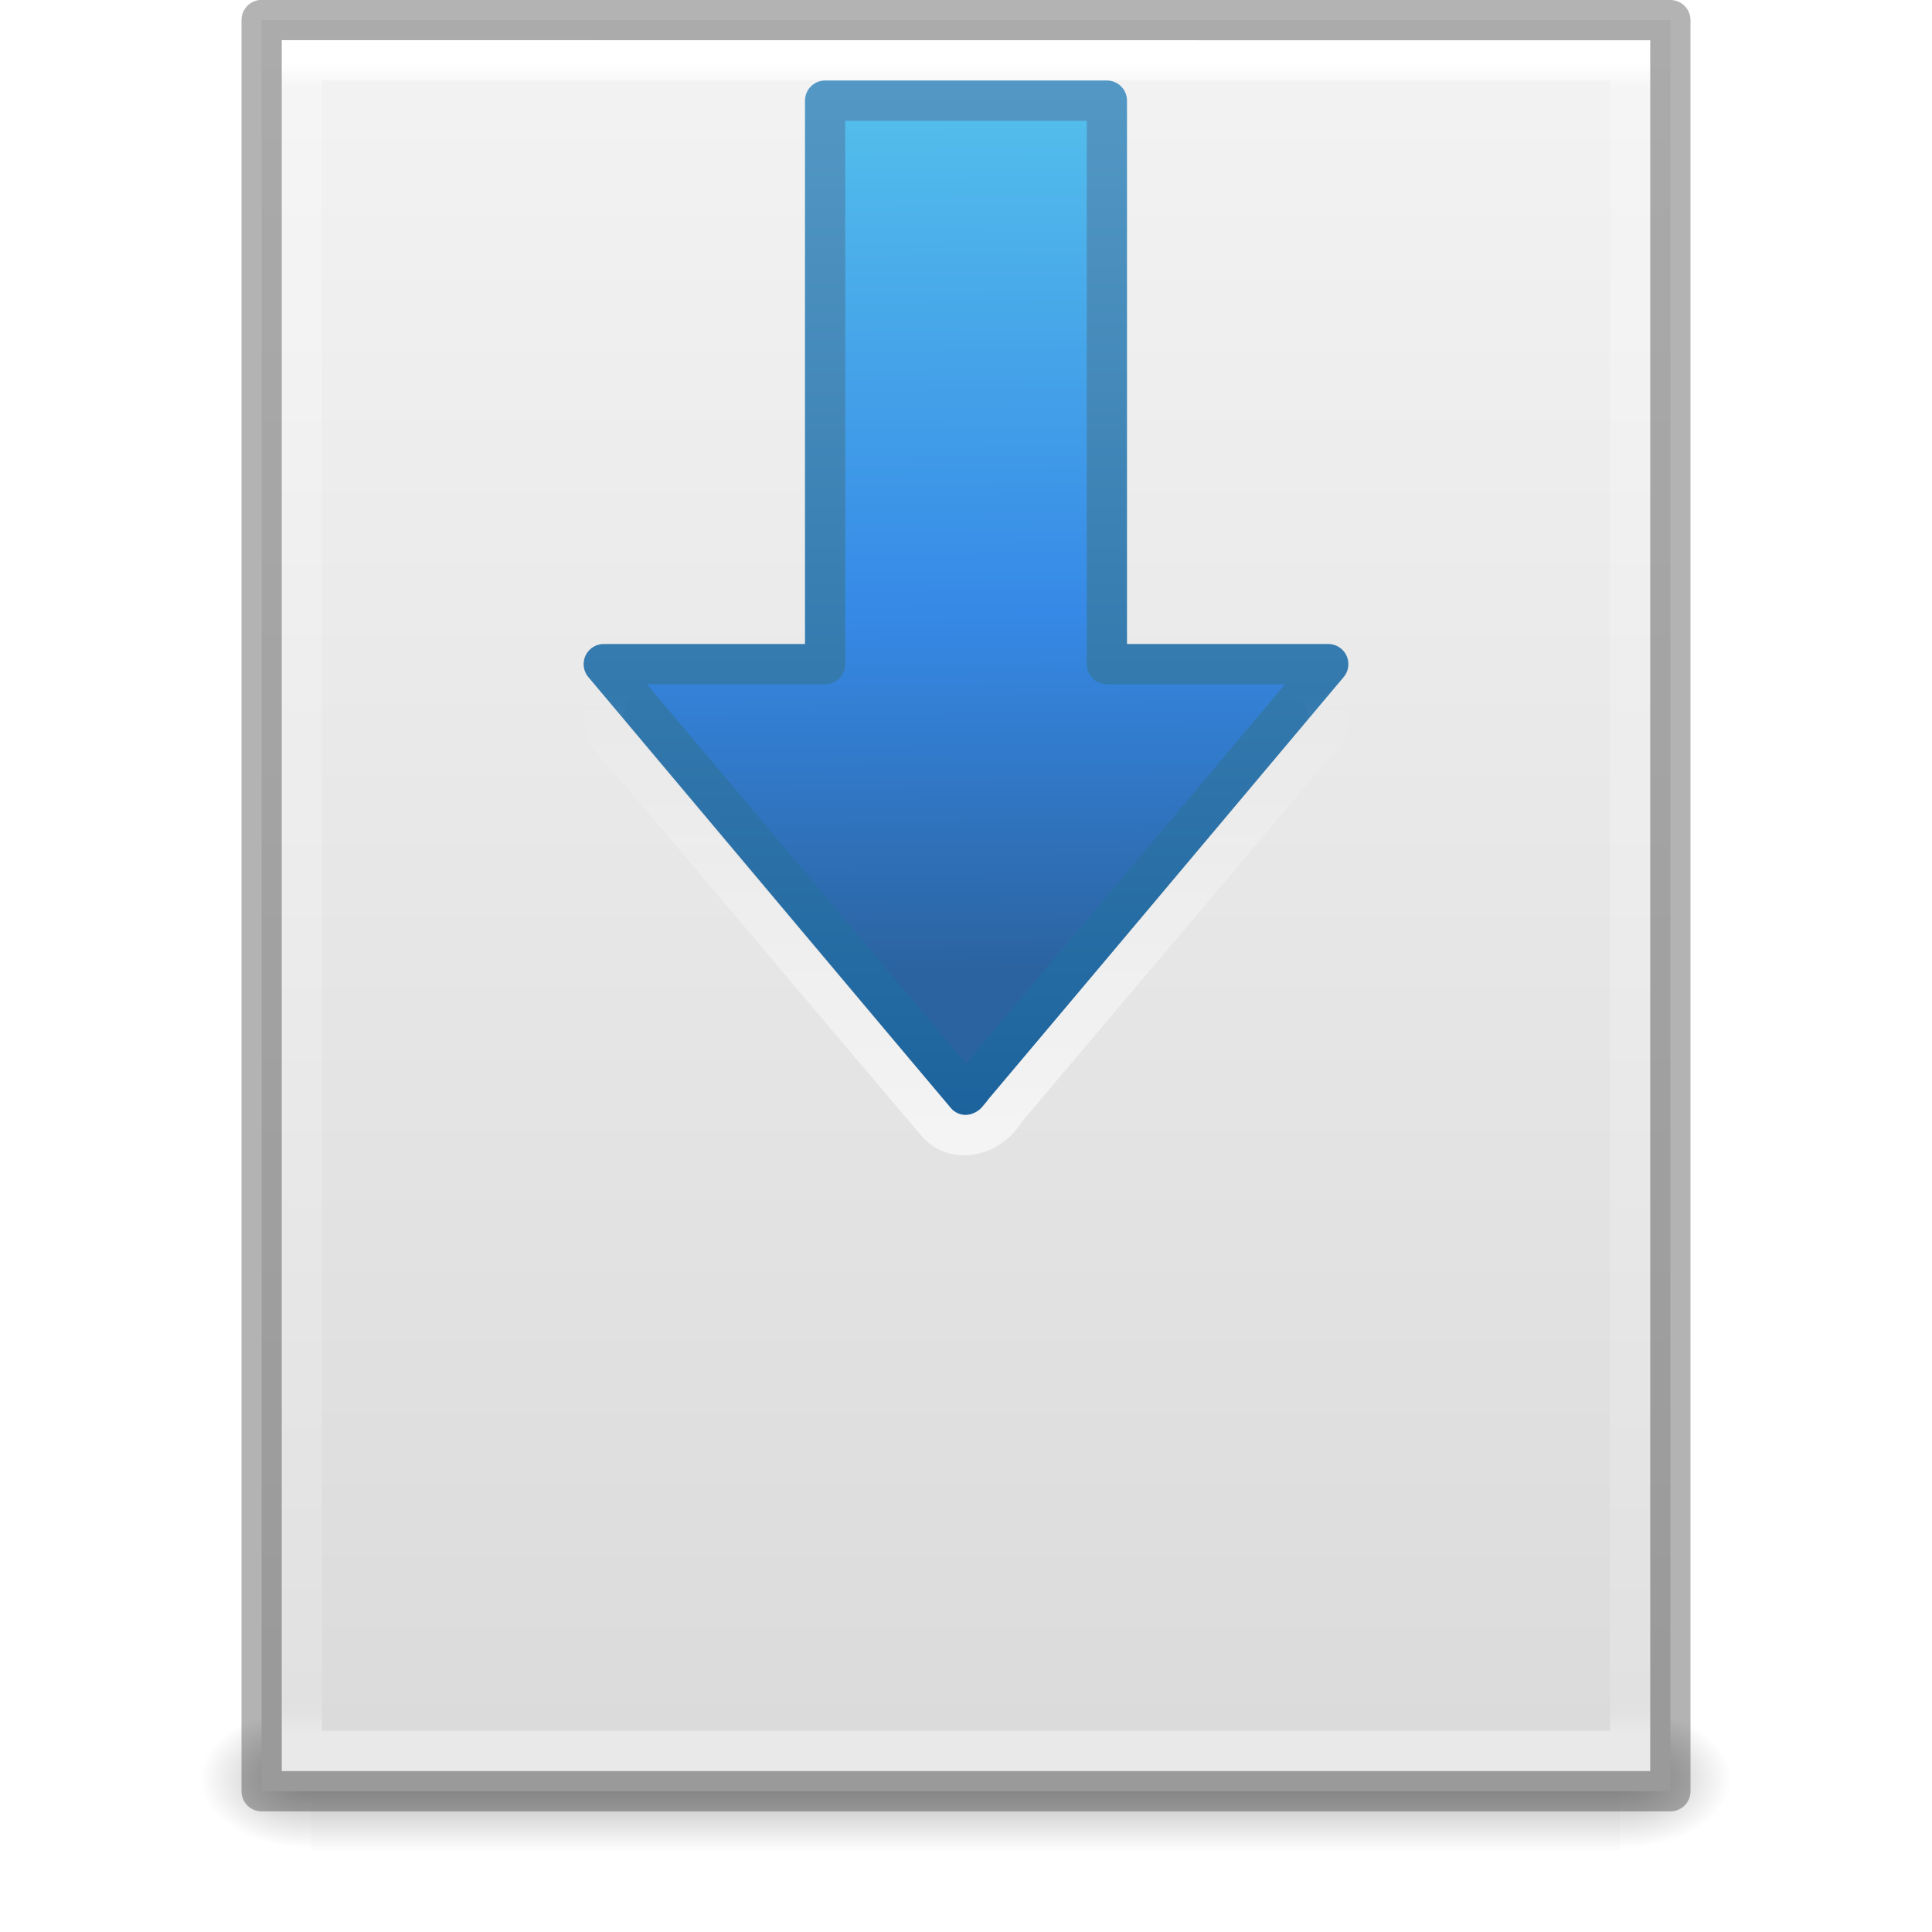
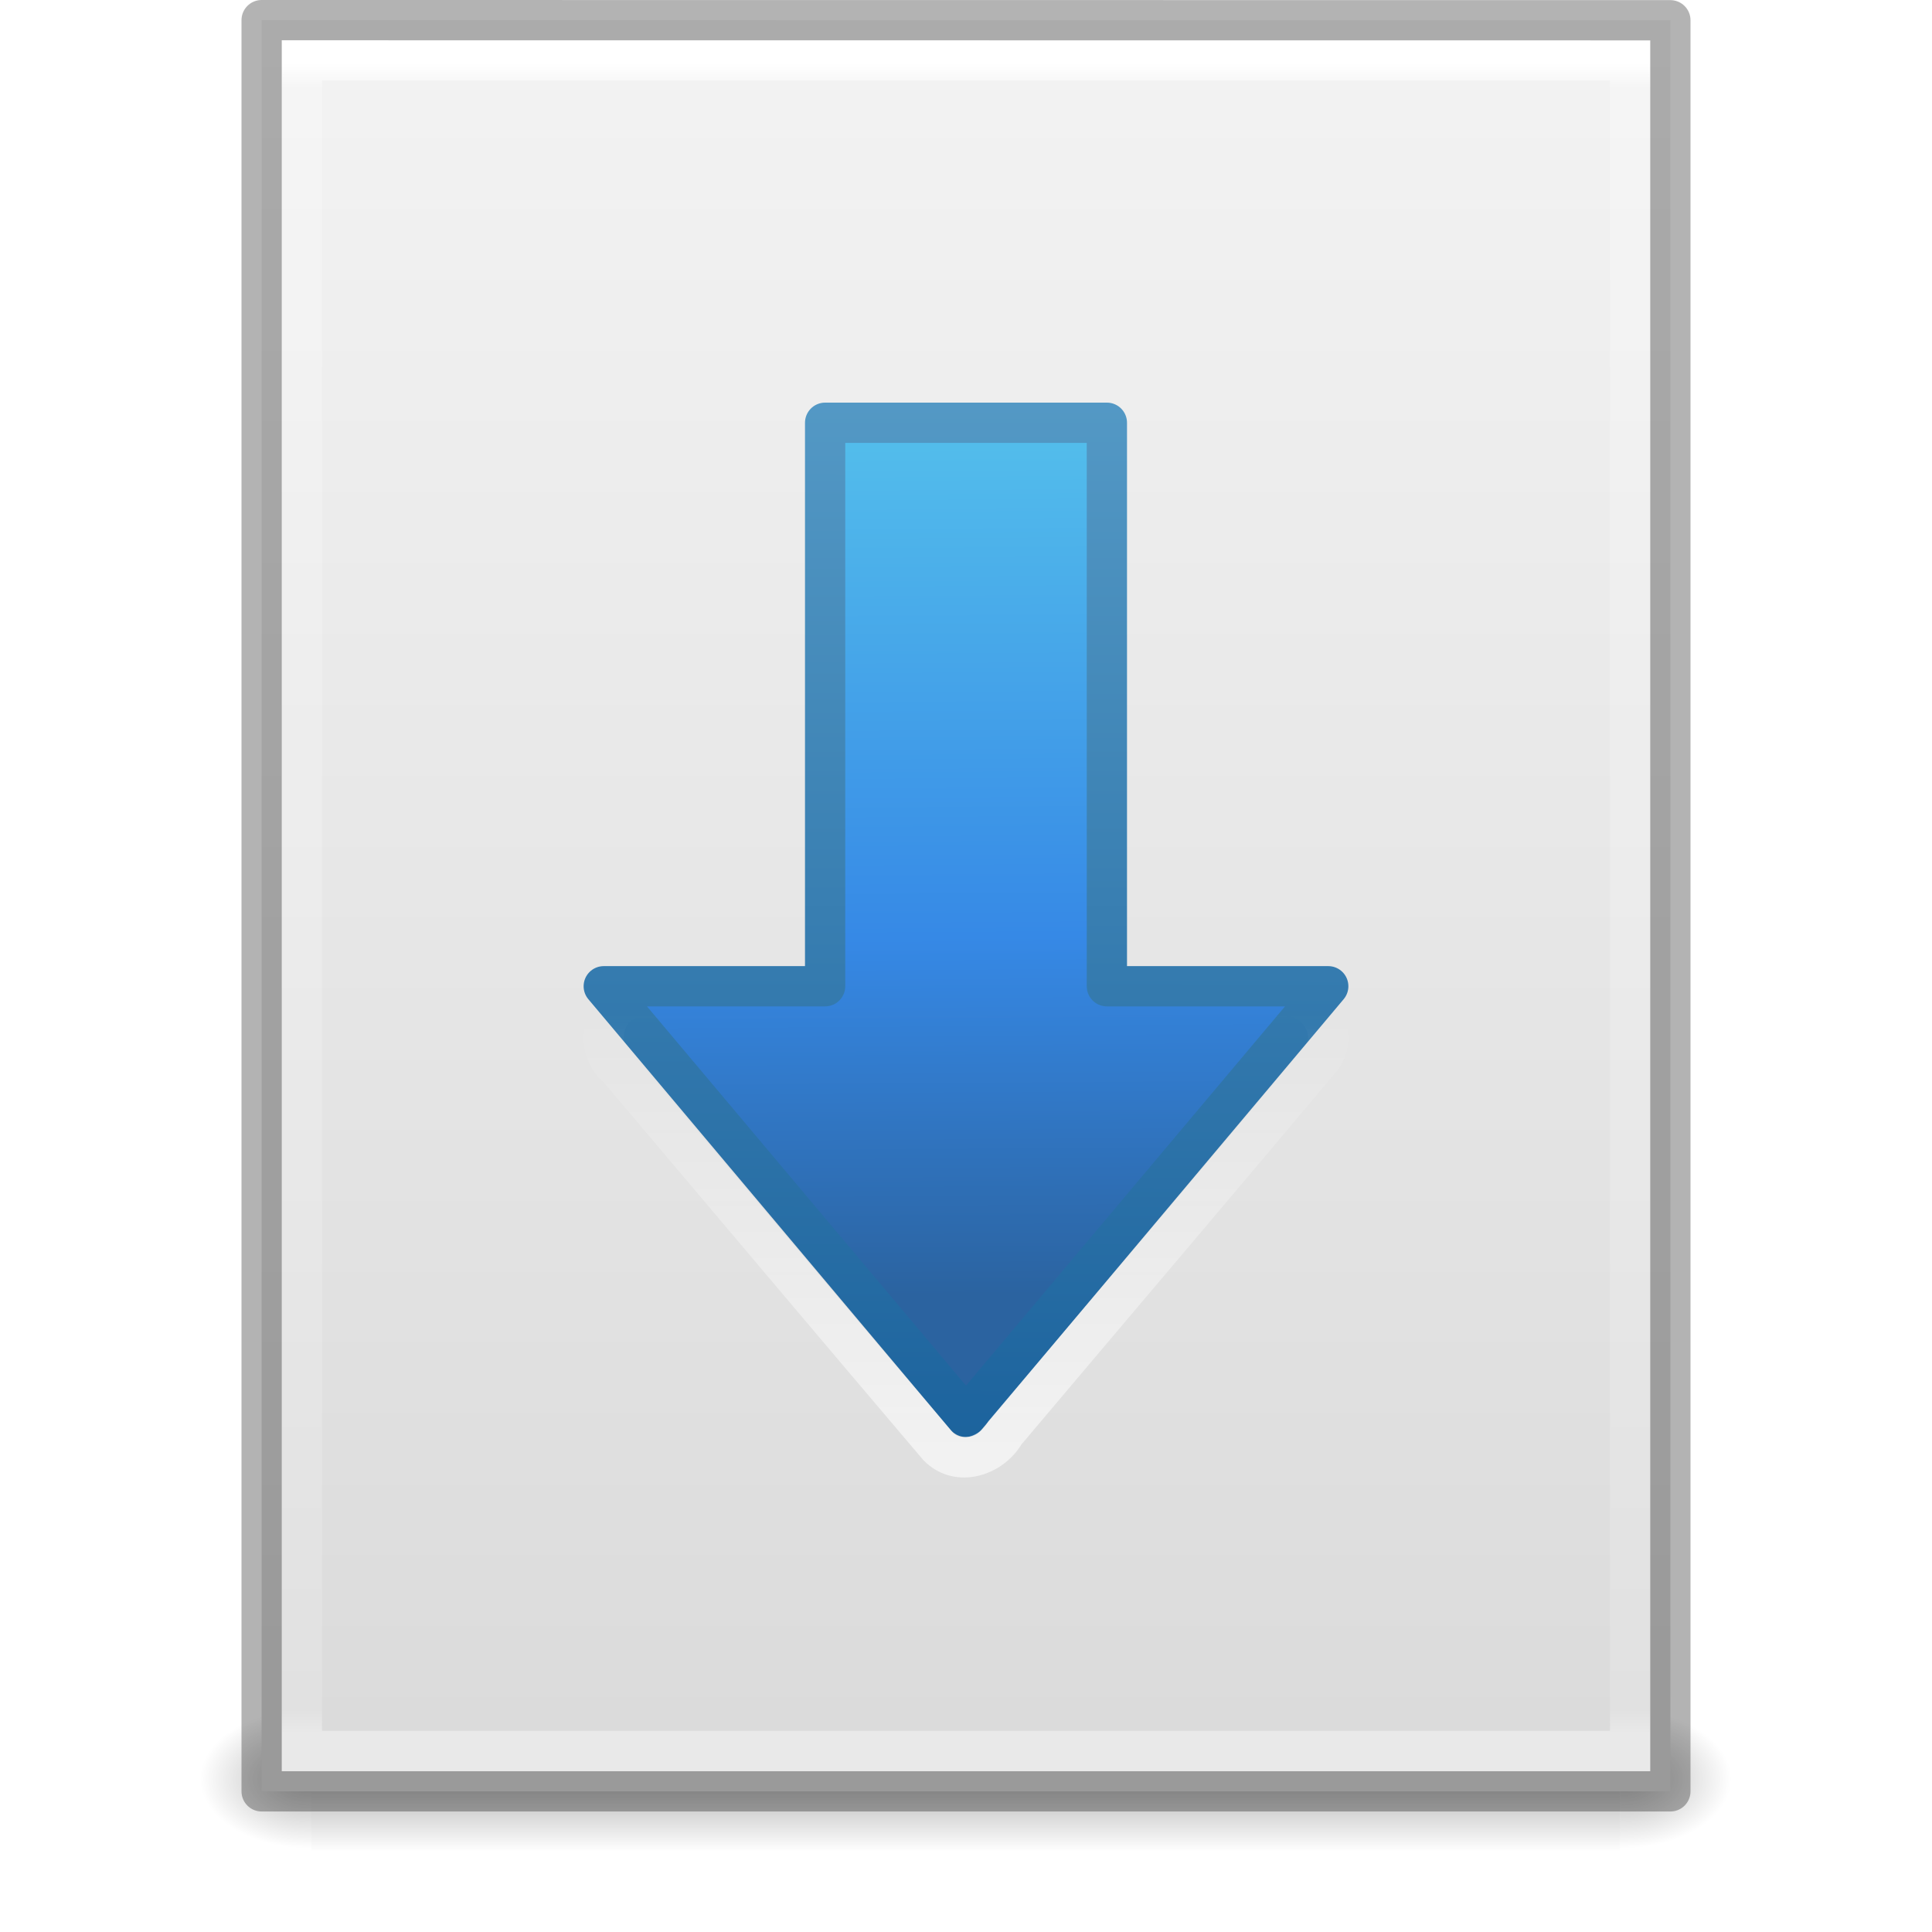
<svg xmlns="http://www.w3.org/2000/svg" xmlns:xlink="http://www.w3.org/1999/xlink" version="1.1" width="48" height="48" id="svg4000">
  <defs id="defs4002">
    <linearGradient id="linearGradient4299-652-5">
      <stop id="stop3618-8" style="stop-color:#ffffff;stop-opacity:1" offset="0" />
      <stop id="stop3620-9" style="stop-color:#ffffff;stop-opacity:0" offset="1" />
    </linearGradient>
    <linearGradient id="linearGradient3029">
      <stop id="stop3031" style="stop-color:#ffffff;stop-opacity:1" offset="0" />
      <stop id="stop3033" style="stop-color:#ffffff;stop-opacity:0.235" offset="0.015" />
      <stop id="stop3035" style="stop-color:#ffffff;stop-opacity:0.157" offset="0.985" />
      <stop id="stop3037" style="stop-color:#ffffff;stop-opacity:0.392" offset="1" />
    </linearGradient>
    <linearGradient id="linearGradient3600">
      <stop id="stop3602" style="stop-color:#f4f4f4;stop-opacity:1" offset="0" />
      <stop id="stop3604" style="stop-color:#dbdbdb;stop-opacity:1" offset="1" />
    </linearGradient>
    <linearGradient id="linearGradient5060">
      <stop id="stop5062" style="stop-color:#000000;stop-opacity:1" offset="0" />
      <stop id="stop5064" style="stop-color:#000000;stop-opacity:0" offset="1" />
    </linearGradient>
    <linearGradient id="linearGradient5048">
      <stop id="stop5050" style="stop-color:#000000;stop-opacity:0" offset="0" />
      <stop id="stop5056" style="stop-color:#000000;stop-opacity:1" offset="0.5" />
      <stop id="stop5052" style="stop-color:#000000;stop-opacity:0" offset="1" />
    </linearGradient>
    <linearGradient id="linearGradient2867-449-88-871-390-598-476-591-434-148-57-177">
      <stop id="stop3750" style="stop-color:#90dbec;stop-opacity:1" offset="0" />
      <stop id="stop3752" style="stop-color:#55c1ec;stop-opacity:1" offset="0.262" />
      <stop id="stop3754" style="stop-color:#3689e6;stop-opacity:1" offset="0.705" />
      <stop id="stop3756" style="stop-color:#2b63a0;stop-opacity:1" offset="1" />
    </linearGradient>
    <linearGradient id="linearGradient3707-319-631-407-324">
      <stop id="stop3760" style="stop-color:#185f9a;stop-opacity:1" offset="0" />
      <stop id="stop3762" style="stop-color:#599ec9;stop-opacity:1" offset="1" />
    </linearGradient>
-     <linearGradient xlink:href="#linearGradient4299-652-5" id="linearGradient3211" gradientUnits="userSpaceOnUse" gradientTransform="matrix(1.004031,0,0,0.9999876,8.550443,8.068029)" x1="11.704" y1="20.165" x2="11.704" y2="9.165" />
-     <linearGradient xlink:href="#linearGradient3029" id="linearGradient3216" gradientUnits="userSpaceOnUse" gradientTransform="matrix(0.8918919,0,0,1.135135,2.5946,-4.743231)" x1="24" y1="5.564" x2="24" y2="42.111" />
-     <linearGradient xlink:href="#linearGradient3600" id="linearGradient3219" gradientUnits="userSpaceOnUse" gradientTransform="matrix(1,0,0,0.9561695,-9.9999999e-8,-1.914922)" x1="25.132" y1="0.985" x2="25.132" y2="47.013" />
-     <radialGradient xlink:href="#linearGradient5060" id="radialGradient3222" gradientUnits="userSpaceOnUse" gradientTransform="matrix(0.02303995,0,0,0.01470022,26.36088,37.04018)" cx="605.714" cy="486.648" fx="605.714" fy="486.648" r="117.143" />
-     <radialGradient xlink:href="#linearGradient5060" id="radialGradient3225" gradientUnits="userSpaceOnUse" gradientTransform="matrix(-0.02303994,0,0,0.01470022,21.62311,37.04018)" cx="605.714" cy="486.648" fx="605.714" fy="486.648" r="117.143" />
-     <linearGradient xlink:href="#linearGradient5048" id="linearGradient3228" gradientUnits="userSpaceOnUse" gradientTransform="matrix(0.06732488,0,0,0.01470022,-0.3411391,37.04015)" x1="302.857" y1="366.648" x2="302.857" y2="609.505" />
-     <linearGradient xlink:href="#linearGradient2867-449-88-871-390-598-476-591-434-148-57-177" id="linearGradient4005" x1="15.619" y1="8.058" x2="15.829" y2="38.223" gradientUnits="userSpaceOnUse" gradientTransform="translate(0,-14)" />
-     <linearGradient xlink:href="#linearGradient3707-319-631-407-324" id="linearGradient4022" x1="30.736" y1="43.675" x2="30.754" y2="13.376" gradientUnits="userSpaceOnUse" gradientTransform="translate(0,-14)" />
-     <radialGradient gradientTransform="matrix(-0.5113541,0,0,-0.7350712,36.70056,45.27213)" gradientUnits="userSpaceOnUse" xlink:href="#linearGradient5060" id="radialGradient3862-0-7" fy="36.421" fx="24.837" r="15.645" cy="36.421" cx="24.837" />
-     <linearGradient id="linearGradient899-9">
-       <stop style="stop-color:#68b723;stop-opacity:1" offset="0" id="stop895-2" />
-       <stop style="stop-color:#9bdb4d;stop-opacity:1" offset="1" id="stop897-2" />
-     </linearGradient>
-     <linearGradient y2="57.037" x2="16.135" y1="57.037" x1="25.92" gradientTransform="matrix(0,-1.004639,1,0,-29.96204,44.04034)" gradientUnits="userSpaceOnUse" id="linearGradient940" xlink:href="#linearGradient1061" />
-     <linearGradient id="linearGradient1061">
-       <stop offset="0" style="stop-color:#ffffff;stop-opacity:1" id="stop1053" />
-       <stop offset="0" style="stop-color:#ffffff;stop-opacity:0.235" id="stop1055" />
-       <stop offset="1" style="stop-color:#ffffff;stop-opacity:0.157" id="stop1057" />
-       <stop offset="1" style="stop-color:#ffffff;stop-opacity:0.392" id="stop1059" />
-     </linearGradient>
-     <linearGradient xlink:href="#linearGradient32335" id="linearGradient1014" gradientUnits="userSpaceOnUse" gradientTransform="matrix(0,-1.004639,1,0,-51.96204,45.04034)" x1="40.855" y1="75.965" x2="18.601" y2="75.965" />
-     <linearGradient id="linearGradient32335">
-       <stop offset="0" style="stop-color:#ffffff;stop-opacity:1" id="stop32327" />
-       <stop offset="0" style="stop-color:#ffffff;stop-opacity:0.235" id="stop32329" />
-       <stop offset="1" style="stop-color:#ffffff;stop-opacity:0.157" id="stop32331" />
-       <stop offset="1" style="stop-color:#ffffff;stop-opacity:0.392" id="stop32333" />
-     </linearGradient>
+     <linearGradient xlink:href="#linearGradient4299-652-5" id="linearGradient3211-9" gradientUnits="userSpaceOnUse" gradientTransform="matrix(1.004031,0,0,0.9999876,8.55044,16.07079)" x1="11.704" y1="20.165" x2="11.704" y2="9.165" />
+     <linearGradient xlink:href="#linearGradient2867-449-88-871-390-598-476-591-434-148-57-177" id="linearGradient4005-3" x1="15.619" y1="8.058" x2="15.829" y2="38.223" gradientUnits="userSpaceOnUse" gradientTransform="translate(-3e-6,-5.997238)" />
+     <linearGradient xlink:href="#linearGradient3707-319-631-407-324" id="linearGradient4022-5" x1="30.736" y1="43.675" x2="30.754" y2="13.376" gradientUnits="userSpaceOnUse" gradientTransform="translate(-3e-6,-5.997238)" />
+     <radialGradient xlink:href="#linearGradient5060" id="radialGradient3222-7" gradientUnits="userSpaceOnUse" gradientTransform="matrix(0.02303995,0,0,0.01470022,26.36088,37.04294)" cx="605.714" cy="486.648" fx="605.714" fy="486.648" r="117.143" />
+     <radialGradient xlink:href="#linearGradient5060" id="radialGradient3225-2" gradientUnits="userSpaceOnUse" gradientTransform="matrix(-0.02303994,0,0,0.01470022,21.62311,37.04294)" cx="605.714" cy="486.648" fx="605.714" fy="486.648" r="117.143" />
+     <linearGradient xlink:href="#linearGradient5048" id="linearGradient1" gradientUnits="userSpaceOnUse" gradientTransform="matrix(0.06732488,0,0,0.01470022,-0.341139,37.04291)" x1="302.857" y1="366.648" x2="302.857" y2="609.505" />
+     <linearGradient xlink:href="#linearGradient3600" id="linearGradient2" gradientUnits="userSpaceOnUse" gradientTransform="matrix(1,0,0,0.9561695,0,-1.91216)" x1="25.132" y1="0.985" x2="25.132" y2="47.013" />
+     <linearGradient xlink:href="#linearGradient3029" id="linearGradient3" gradientUnits="userSpaceOnUse" gradientTransform="matrix(0.8918919,0,0,1.135135,2.5946,-4.740469)" x1="24" y1="5.564" x2="24" y2="42.111" />
  </defs>
-   <rect style="display:inline;overflow:visible;visibility:visible;opacity:0.3;fill:url(#linearGradient3228);fill-opacity:1;fill-rule:nonzero;stroke:none;stroke-width:1;marker:none" id="rect2879" y="42.43" x="7.738" height="3.57" width="32.508" />
-   <path style="display:inline;overflow:visible;visibility:visible;opacity:0.3;fill:url(#radialGradient3225);fill-opacity:1;fill-rule:nonzero;stroke:none;stroke-width:1;marker:none" id="path2881" d="m 7.738,42.43 c 0,0 0,3.57 0,3.57 -1.187,0.007 -2.868,-0.8 -2.868,-1.785 0,-0.985 1.324,-1.785 2.868,-1.785 z" />
-   <path style="display:inline;overflow:visible;visibility:visible;opacity:0.3;fill:url(#radialGradient3222);fill-opacity:1;fill-rule:nonzero;stroke:none;stroke-width:1;marker:none" id="path2883" d="m 40.246,42.43 c 0,0 0,3.57 0,3.57 1.187,0.007 2.868,-0.8 2.868,-1.785 0,-0.985 -1.324,-1.785 -2.868,-1.785 z" />
-   <path style="display:inline;fill:url(#linearGradient3219);fill-opacity:1;stroke:none" id="path4160" d="M 6.5,0.497 C 14.52,0.497 41.5,0.5 41.5,0.5 l 4.2e-5,44.003 c 0,0 -23.333,0 -35,0 0,-14.669 0,-29.337 0,-44.006 z" />
-   <path style="display:inline;fill:none;stroke:url(#linearGradient3216);stroke-width:1;stroke-linecap:round;stroke-linejoin:miter;stroke-miterlimit:4;stroke-dasharray:none;stroke-dashoffset:0;stroke-opacity:1" id="rect6741-1" d="M 40.5,43.5 H 7.5 V 1.5 h 33 z" />
-   <path style="display:inline;opacity:0.3;fill:none;stroke:#000000;stroke-width:1;stroke-linecap:butt;stroke-linejoin:round;stroke-miterlimit:4;stroke-dasharray:none;stroke-dashoffset:0;stroke-opacity:1" id="path4160-9" d="M 6.5,0.497 C 14.52,0.497 41.5,0.5 41.5,0.5 l 4.2e-5,44.003 c 0,0 -23.333,0 -35,0 0,-14.669 0,-29.337 0,-44.006 z" />
-   <path style="color:#000000;display:inline;overflow:visible;visibility:visible;fill:url(#linearGradient4005);fill-opacity:1;fill-rule:nonzero;stroke:url(#linearGradient4022);stroke-width:1;stroke-linecap:round;stroke-linejoin:round;stroke-miterlimit:4;stroke-dasharray:none;stroke-dashoffset:0;stroke-opacity:1;marker:none;enable-background:accumulate" id="path3288-2-2" d="M 33,16.5 24,27.2 15,16.5 h 5.5 v -14 h 7 v 14 z" />
-   <path style="color:#000000;display:inline;overflow:visible;visibility:visible;opacity:0.6;fill:none;stroke:url(#linearGradient3211);stroke-width:1;stroke-linecap:round;stroke-linejoin:miter;stroke-miterlimit:4;stroke-dasharray:none;stroke-dashoffset:0;stroke-opacity:1;marker:none;enable-background:accumulate" id="path3142" d="m 15.764,16.786 c -0.809,0.139 -1.028,1.254 -0.41,1.747 2.652,3.131 5.294,6.271 7.951,9.397 0.505,0.522 1.336,0.238 1.661,-0.334 2.621,-3.107 5.256,-6.202 7.868,-9.316 0.487,-0.672 -0.18,-1.657 -0.983,-1.515 z" />
+   <rect style="display:inline;overflow:visible;visibility:visible;opacity:0.3;fill:url(#linearGradient1);fill-opacity:1;fill-rule:nonzero;stroke:none;stroke-width:1;marker:none" id="rect2879-3" y="42.433" x="7.738" height="3.57" width="32.508" />
+   <path style="display:inline;overflow:visible;visibility:visible;opacity:0.3;fill:url(#radialGradient3225-2);fill-opacity:1;fill-rule:nonzero;stroke:none;stroke-width:1;marker:none" id="path2881-6" d="m 7.738,42.433 c 0,0 0,3.57 0,3.57 -1.187,0.007 -2.868,-0.8 -2.868,-1.785 0,-0.985 1.324,-1.785 2.868,-1.785 z" />
+   <path style="display:inline;overflow:visible;visibility:visible;opacity:0.3;fill:url(#radialGradient3222-7);fill-opacity:1;fill-rule:nonzero;stroke:none;stroke-width:1;marker:none" id="path2883-1" d="m 40.246,42.433 c 0,0 0,3.57 0,3.57 1.187,0.007 2.868,-0.8 2.868,-1.785 0,-0.985 -1.324,-1.785 -2.868,-1.785 z" />
+   <path style="display:inline;fill:url(#linearGradient2);fill-opacity:1;stroke:none" id="path4160-2" d="m 6.5,0.5 c 8.02,0 35,0.003 35,0.003 l 4.2e-5,44.003 c 0,0 -23.333,0 -35,0 0,-14.669 0,-29.337 0,-44.006 z" />
+   <path style="fill:none;stroke:url(#linearGradient3);stroke-width:1;stroke-linecap:round;stroke-linejoin:miter;stroke-miterlimit:4;stroke-dasharray:none;stroke-dashoffset:0;stroke-opacity:1" id="rect6741-1-9" d="m 40.5,43.503 h -33 v -42 h 33 z" />
+   <path style="display:inline;opacity:0.3;fill:none;stroke:#000000;stroke-width:1;stroke-linecap:butt;stroke-linejoin:round;stroke-miterlimit:4;stroke-dasharray:none;stroke-dashoffset:0;stroke-opacity:1" id="path4160-9-3" d="m 6.5,0.5 c 8.02,0 35,0.003 35,0.003 l 4.2e-5,44.003 c 0,0 -23.333,0 -35,0 0,-14.669 0,-29.337 0,-44.006 z" />
+   <path style="color:#000000;display:inline;overflow:visible;visibility:visible;fill:url(#linearGradient4005-3);fill-opacity:1;fill-rule:nonzero;stroke:url(#linearGradient4022-5);stroke-width:1;stroke-linecap:round;stroke-linejoin:round;stroke-miterlimit:4;stroke-dasharray:none;stroke-dashoffset:0;stroke-opacity:1;marker:none;enable-background:accumulate" id="path3288-2-2-0" d="m 33,24.503 -9,10.7 -9,-10.7 h 5.5 v -14 h 7 v 14 z" />
+   <path style="color:#000000;display:inline;overflow:visible;visibility:visible;opacity:0.6;fill:none;stroke:url(#linearGradient3211-9);stroke-width:1;stroke-linecap:round;stroke-linejoin:miter;stroke-miterlimit:4;stroke-dasharray:none;stroke-dashoffset:0;stroke-opacity:1;marker:none;enable-background:accumulate" id="path3142-9" d="m 15.764,24.789 c -0.809,0.139 -1.028,1.254 -0.41,1.747 2.652,3.131 5.294,6.271 7.951,9.397 0.505,0.522 1.336,0.238 1.661,-0.334 2.621,-3.107 5.256,-6.202 7.868,-9.316 0.487,-0.672 -0.18,-1.657 -0.983,-1.515 z" />
</svg>
